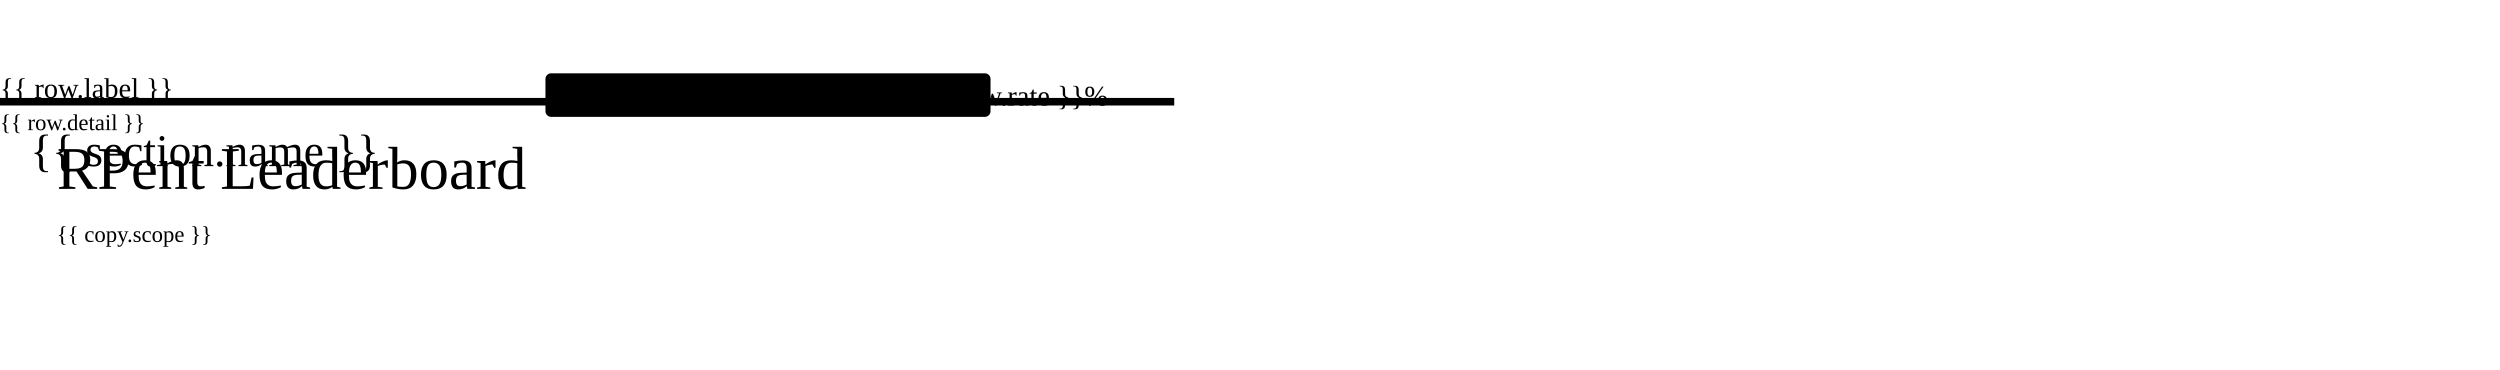
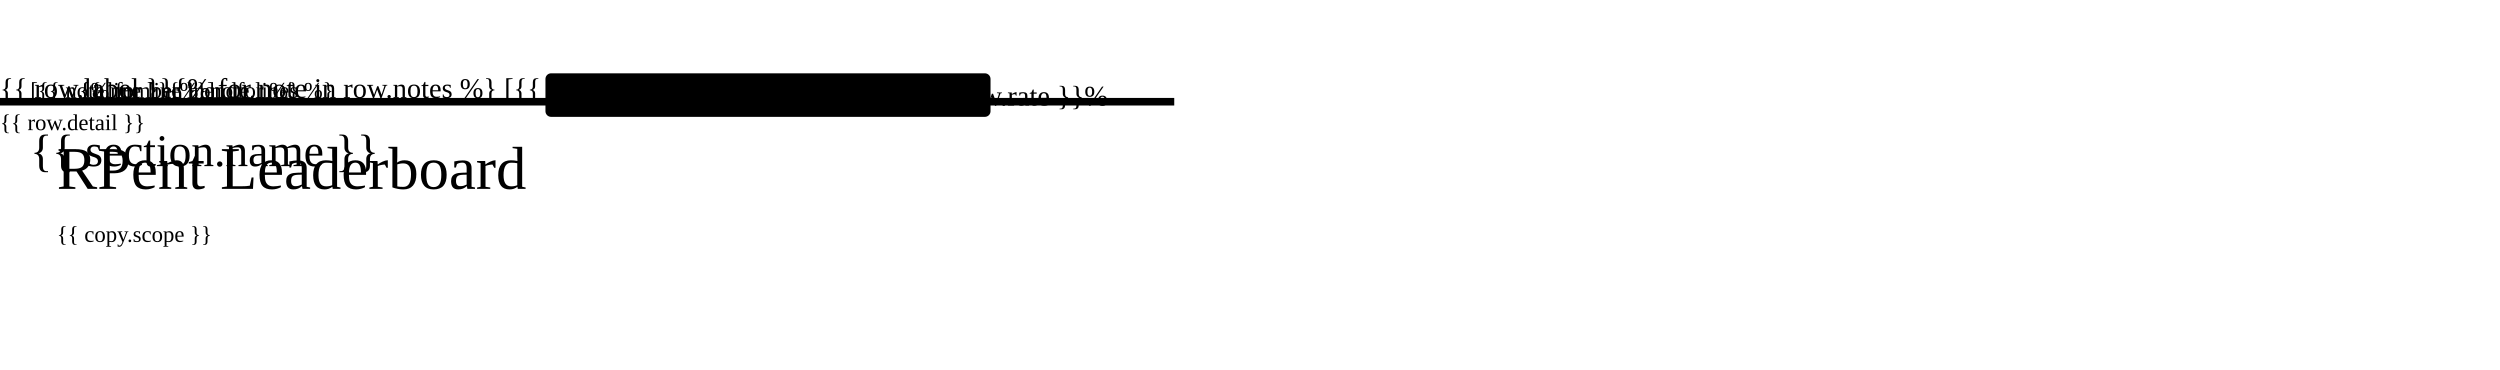
<svg xmlns="http://www.w3.org/2000/svg" width="1320" height="{{ height }}" viewBox="0 0 1320 {{ height }}" role="img" aria-labelledby="title description">
  <rect width="1320" height="{{ height }}" fill="{{ '#191620' if dark else '#faf8fd' }}" />
  <style>
    text { font-family: "Times New Roman", "Noto Serif CJK SC", serif; fill: {{ '#f4f0fa' if dark else '#30283d' }}; }
    .detail { fill: {{ '#bfb5cb' if dark else '#6a5e78' }}; font-size: 12px; }
  </style>
  <text x="30" y="48" font-size="32">RPent Leaderboard</text>
  <text x="30" y="76" class="detail">{{ copy.scope }}</text>
  {% for section in sections %}
  <g transform="translate({{ section.x }},{{ section.y }})">
    <rect width="620" height="{{ section.height }}" rx="10" fill="{{ '#25202e' if dark else '#ffffff' }}" />
    <rect width="620" height="4" fill="{{ palette.best }}" />
    <text x="16" y="36" font-size="24">{{ section.name }}</text>
    {% for row in section.bars %}
    <g transform="translate(16,{{ 65 + loop.index0 * 46 }})" data-record="{{ row.id }}">
-       <text y="0" font-size="15">{{ row.label }}</text>
+       <text y="0" font-size="15">{{ row.label }}{% for note in row.notes %} [{{ note.number }}]{% endfor %}</text>
      <text y="17" class="detail">{{ row.detail }}</text>
      <rect x="288" y="-13" width="235" height="23" rx="3" fill="{{ '#3a3345' if dark else '#f1edf6' }}" />
      <rect x="288" y="-13" width="{{ row.width }}" height="23" rx="3" fill="{{ palette[row.color_role] }}" />
      <text x="585" y="4" text-anchor="end" font-size="15">{{ row.rate }}%</text>
    </g>
    {% endfor %}
+     {% if section.image_notes %}
+     <line x1="16" x2="604" y1="{{ section.image_notes[0].y - 19 }}" y2="{{ section.image_notes[0].y - 19 }}" stroke="{{ '#4b4255' if dark else '#e4dfea' }}" />
+     {% for note in section.image_notes %}
+     <text x="16" y="{{ note.y }}" class="detail">[{{ note.number }}]</text>
+     <text x="42" y="{{ note.y }}" class="detail">{% for line in note.lines %}<tspan x="42" dy="{{ 0 if loop.first else 17 }}">{{ line }}</tspan>{% endfor %}</text>
+     {% endfor %}
+     {% endif %}
  </g>
  {% endfor %}
</svg>
